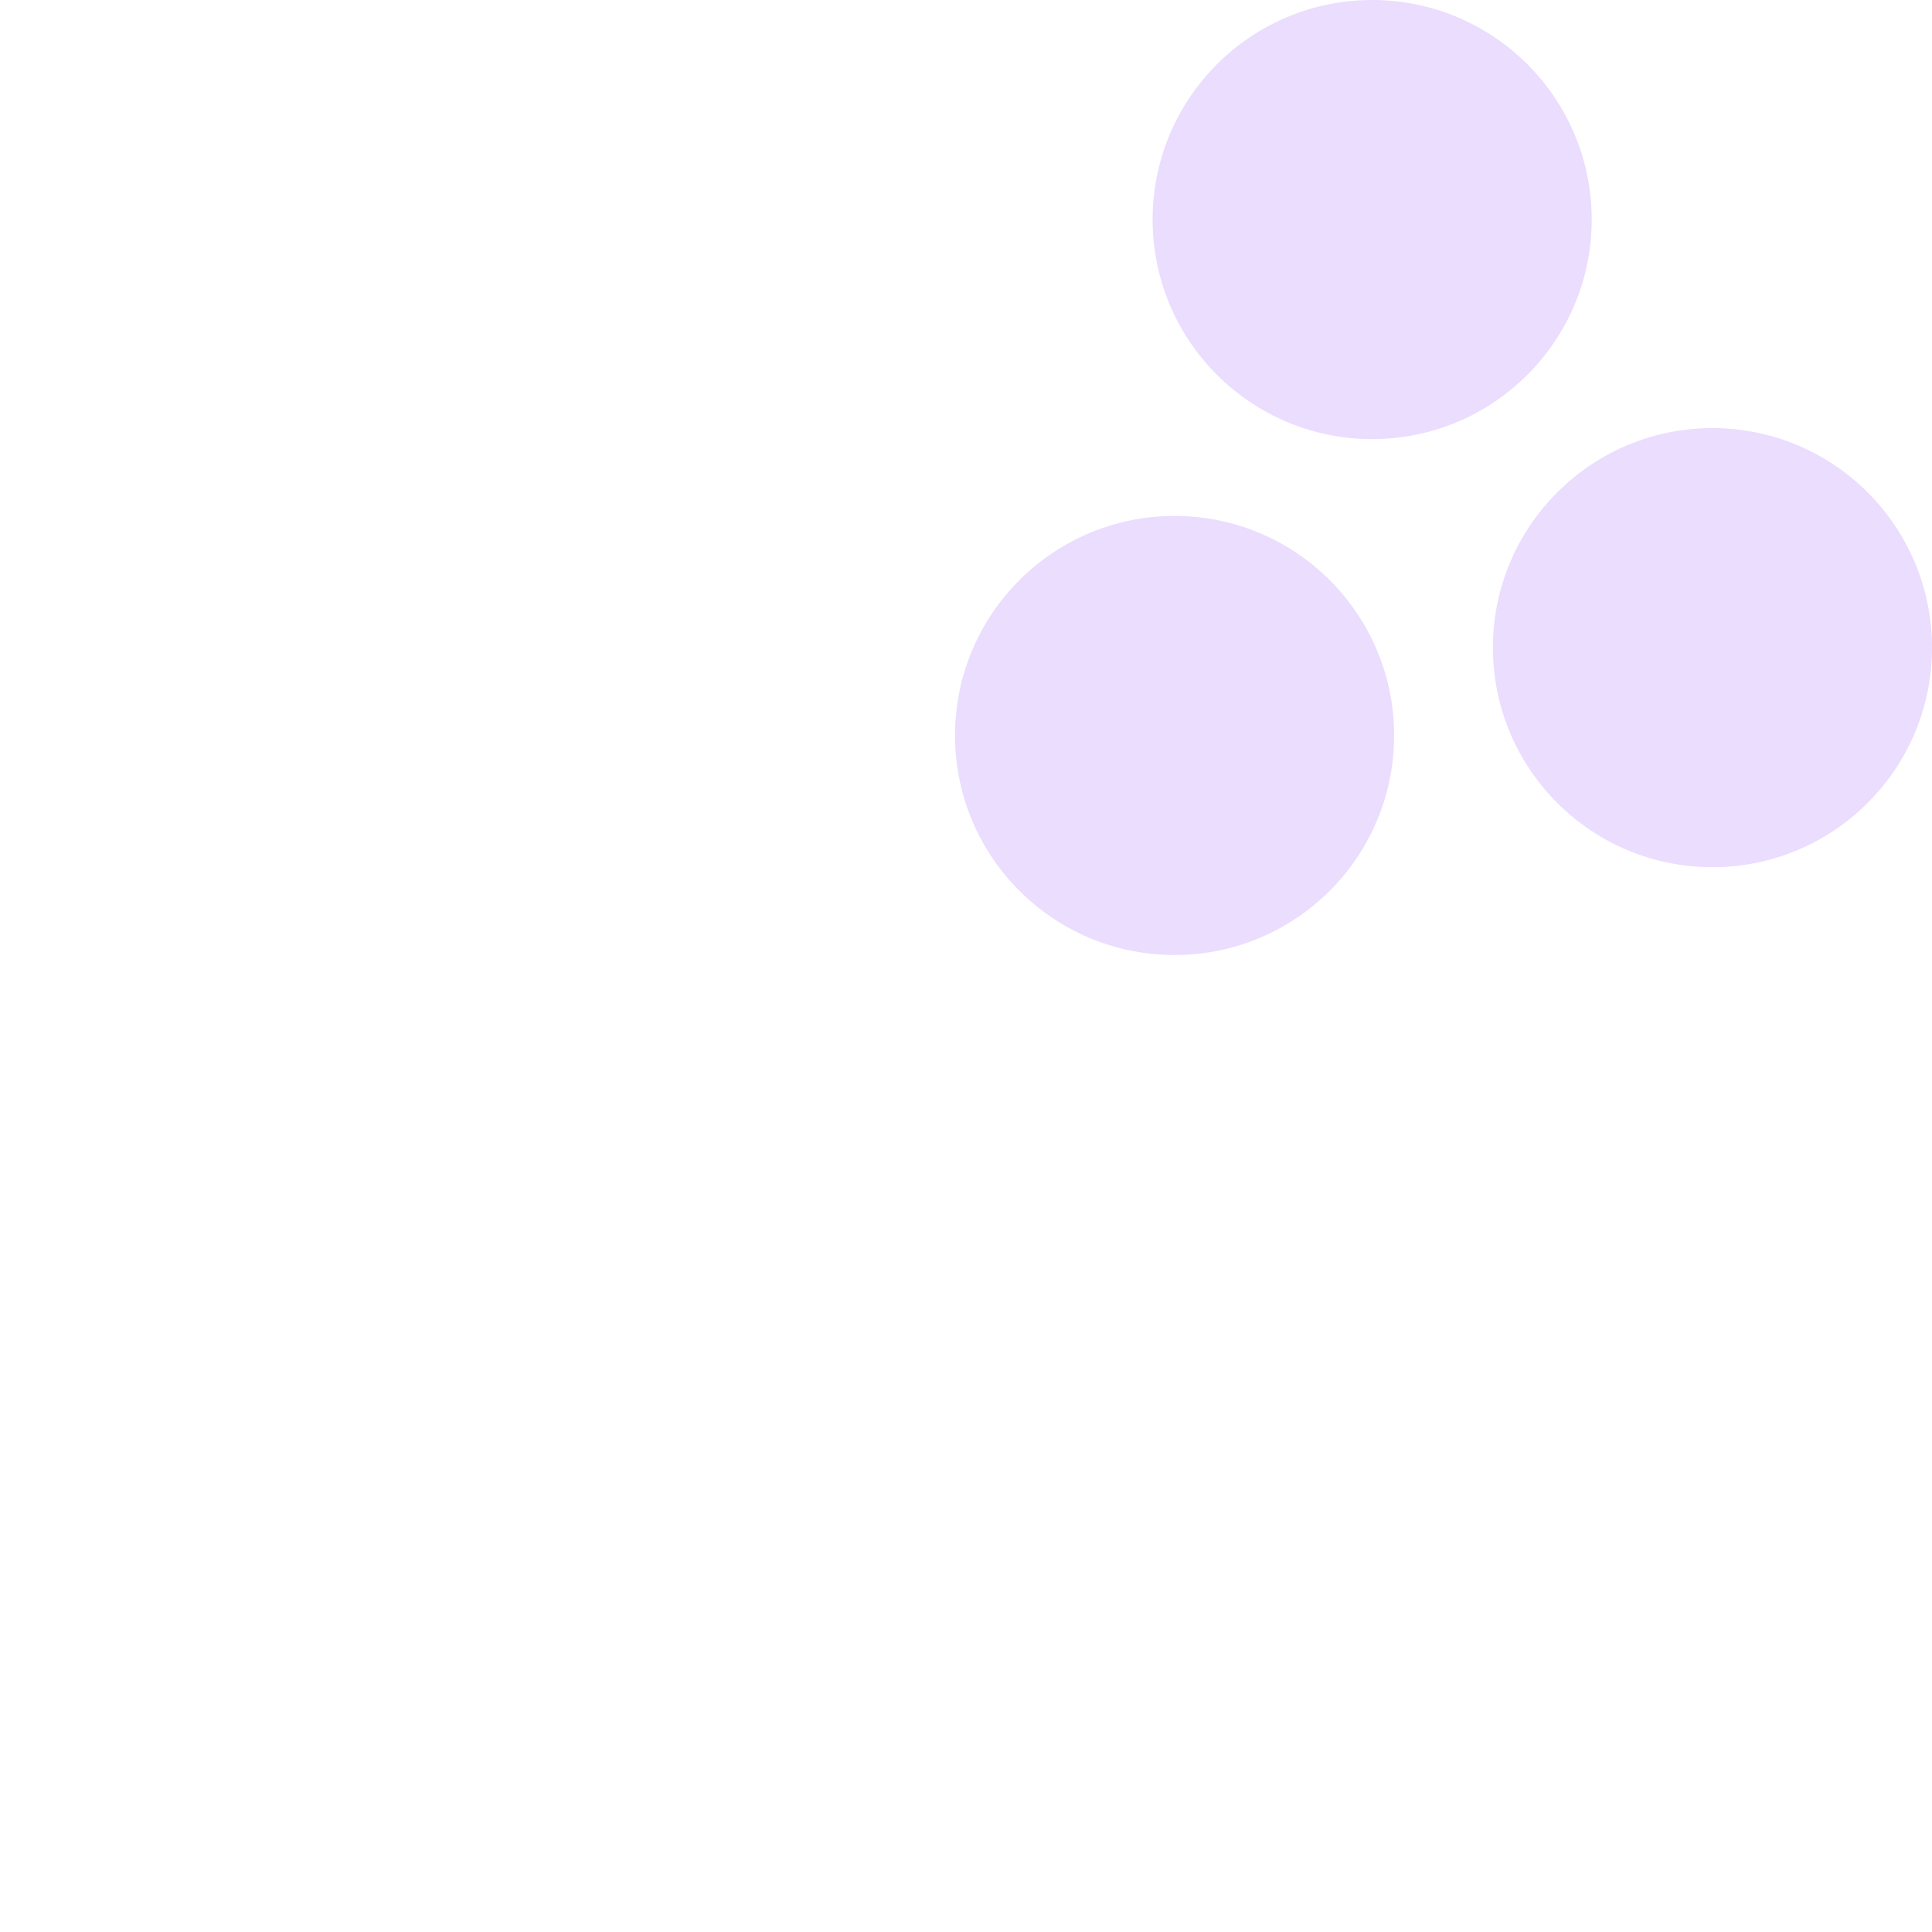
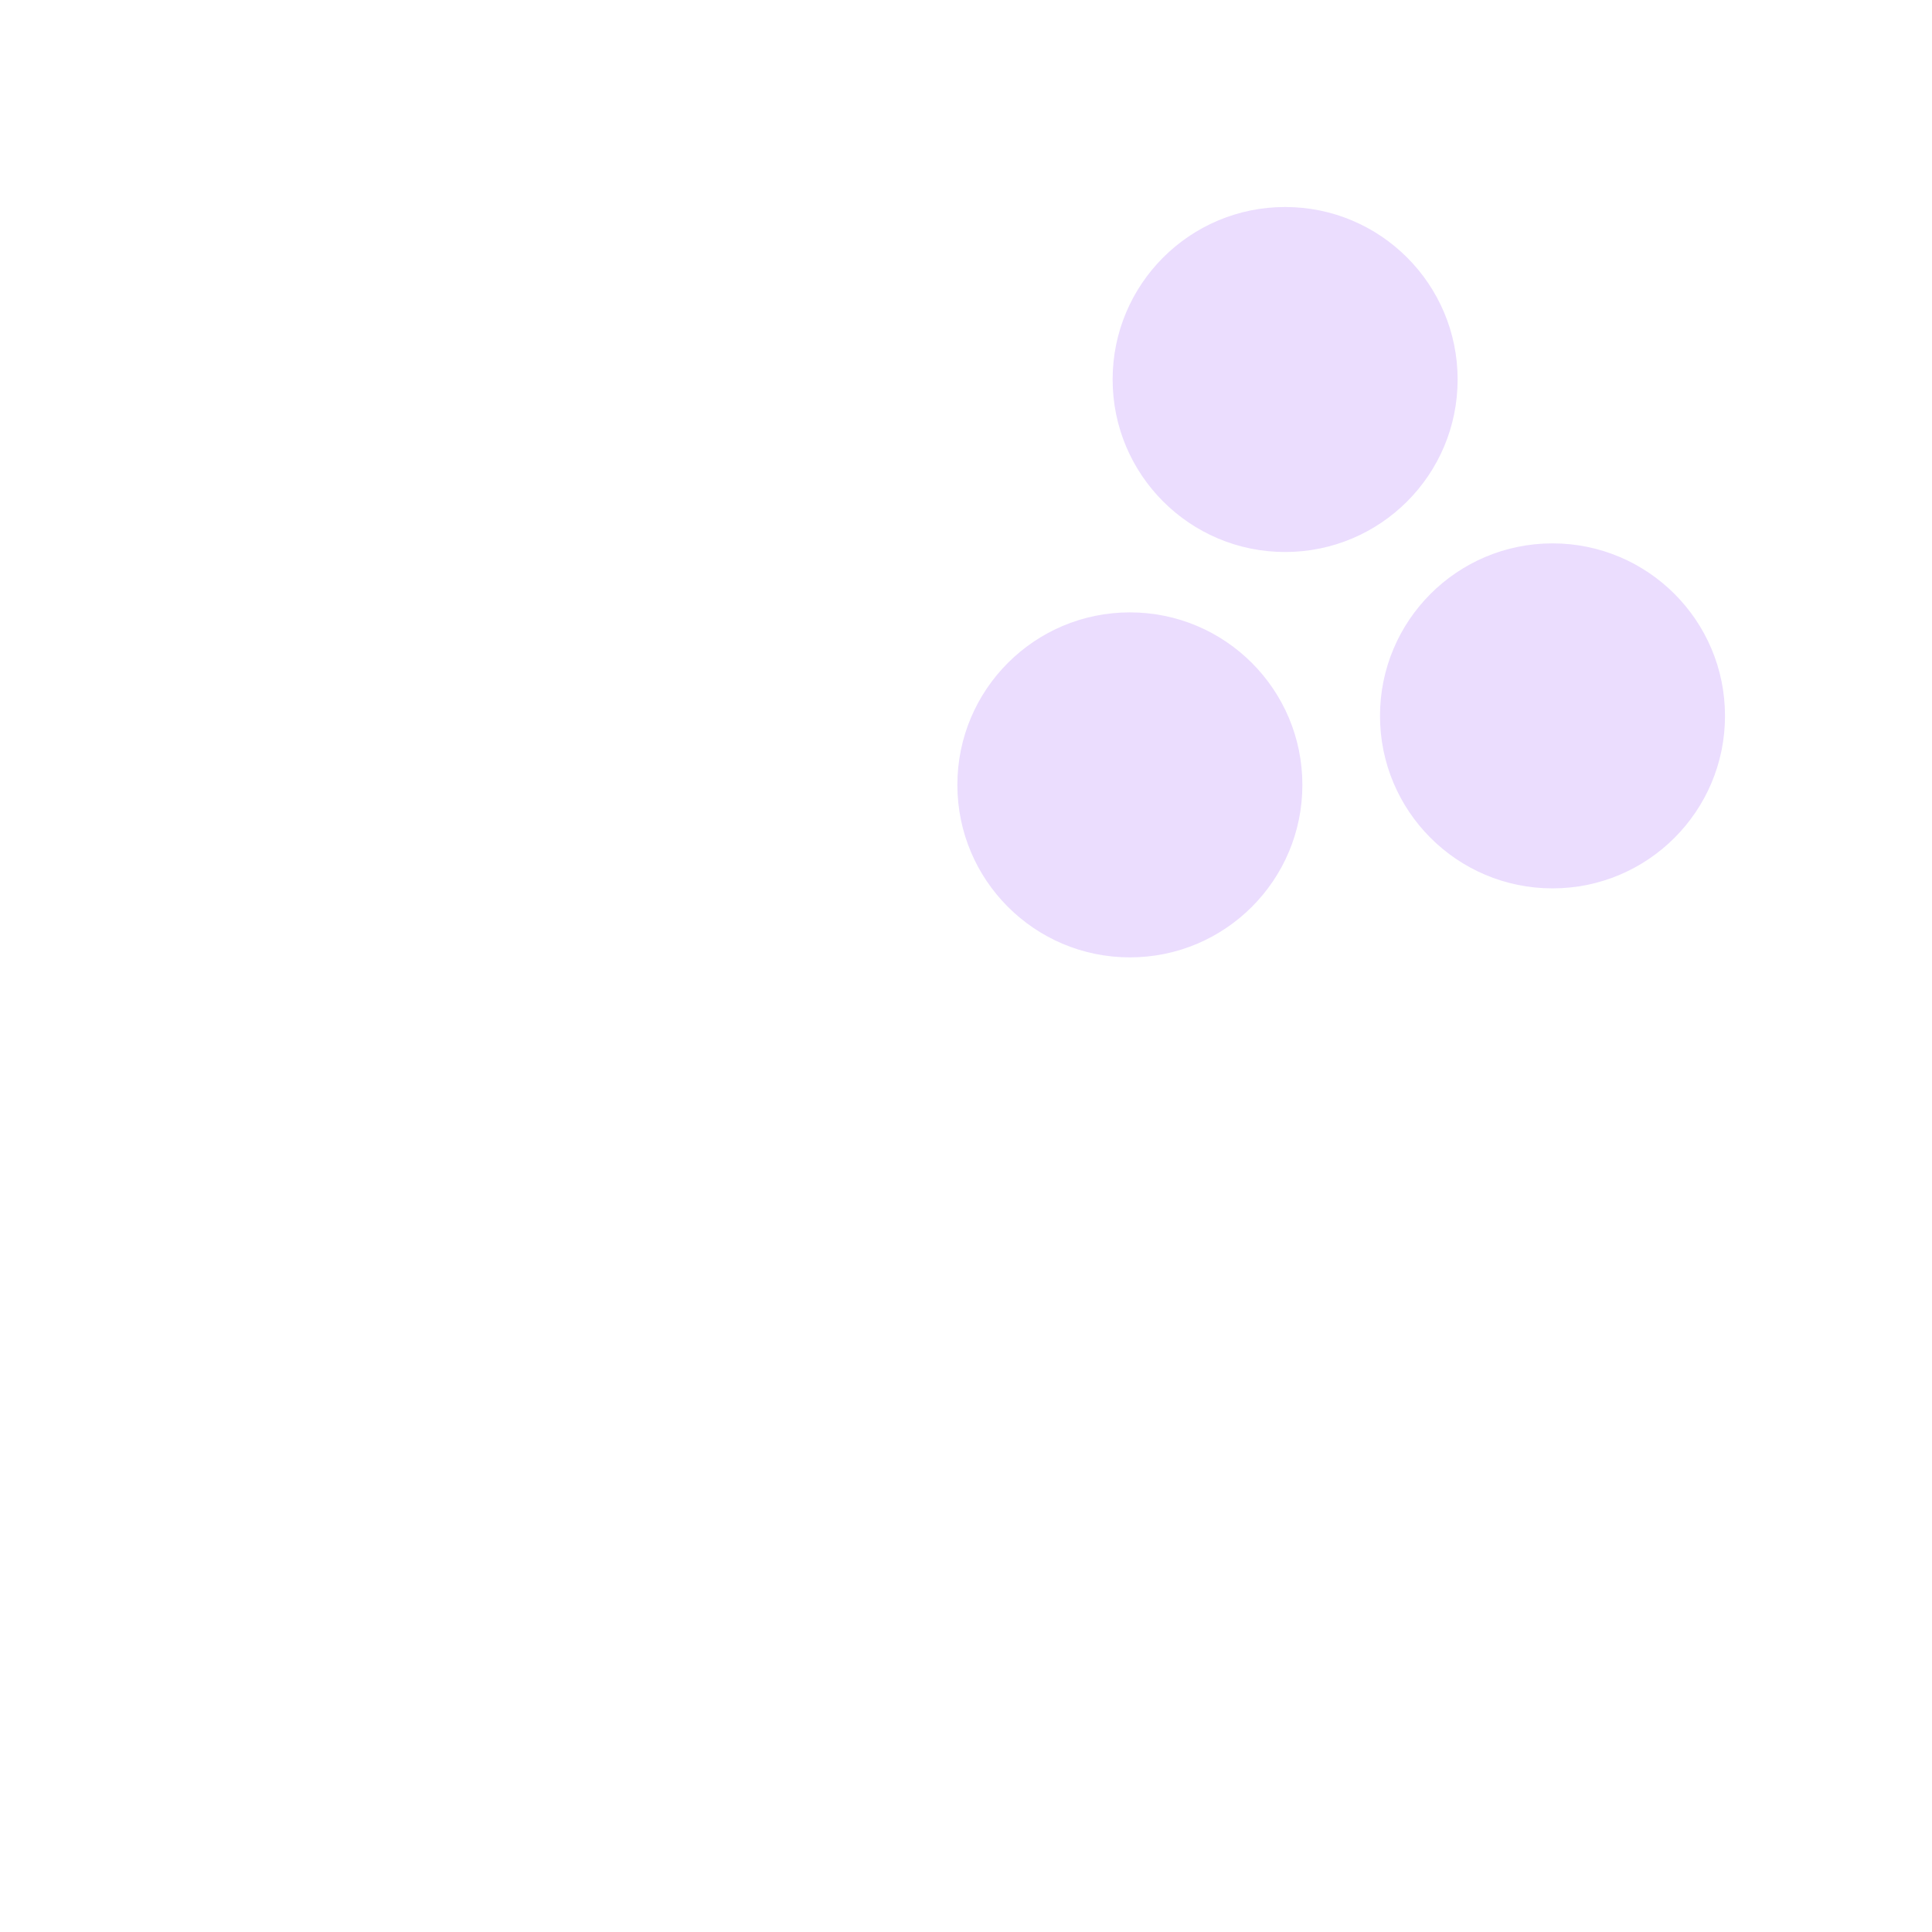
- <svg xmlns="http://www.w3.org/2000/svg" width="176" height="176" viewBox="0 0 176 176" fill="none">
-   <path fill-rule="evenodd" clip-rule="evenodd" d="M125 40C113.954 40 105 31.046 105 20C105 8.954 113.954 0 125 0C136.046 0 145 8.954 145 20C145 31.046 136.046 40 125 40ZM156 79C144.954 79 136 70.046 136 59C136 47.954 144.954 39 156 39C167.046 39 176 47.954 176 59C176 70.046 167.046 79 156 79ZM87 67C87 78.046 95.954 87 107 87C118.046 87 127 78.046 127 67C127 55.954 118.046 47 107 47C95.954 47 87 55.954 87 67Z" fill="#EBDDFE" />
+ <svg xmlns="http://www.w3.org/2000/svg" width="224" height="224" viewBox="0 0 224 224" fill="none">
+   <path fill-rule="evenodd" clip-rule="evenodd" d="M149 64C137.954 64 129 55.046 129 44C129 32.954 137.954 24 149 24C160.046 24 169 32.954 169 44C169 55.046 160.046 64 149 64ZM180 103C168.954 103 160 94.046 160 83C160 71.954 168.954 63 180 63C191.046 63 200 71.954 200 83C200 94.046 191.046 103 180 103ZM111 91C111 102.046 119.954 111 131 111C142.046 111 151 102.046 151 91C151 79.954 142.046 71 131 71C119.954 71 111 79.954 111 91Z" fill="#EBDDFE" />
</svg>
